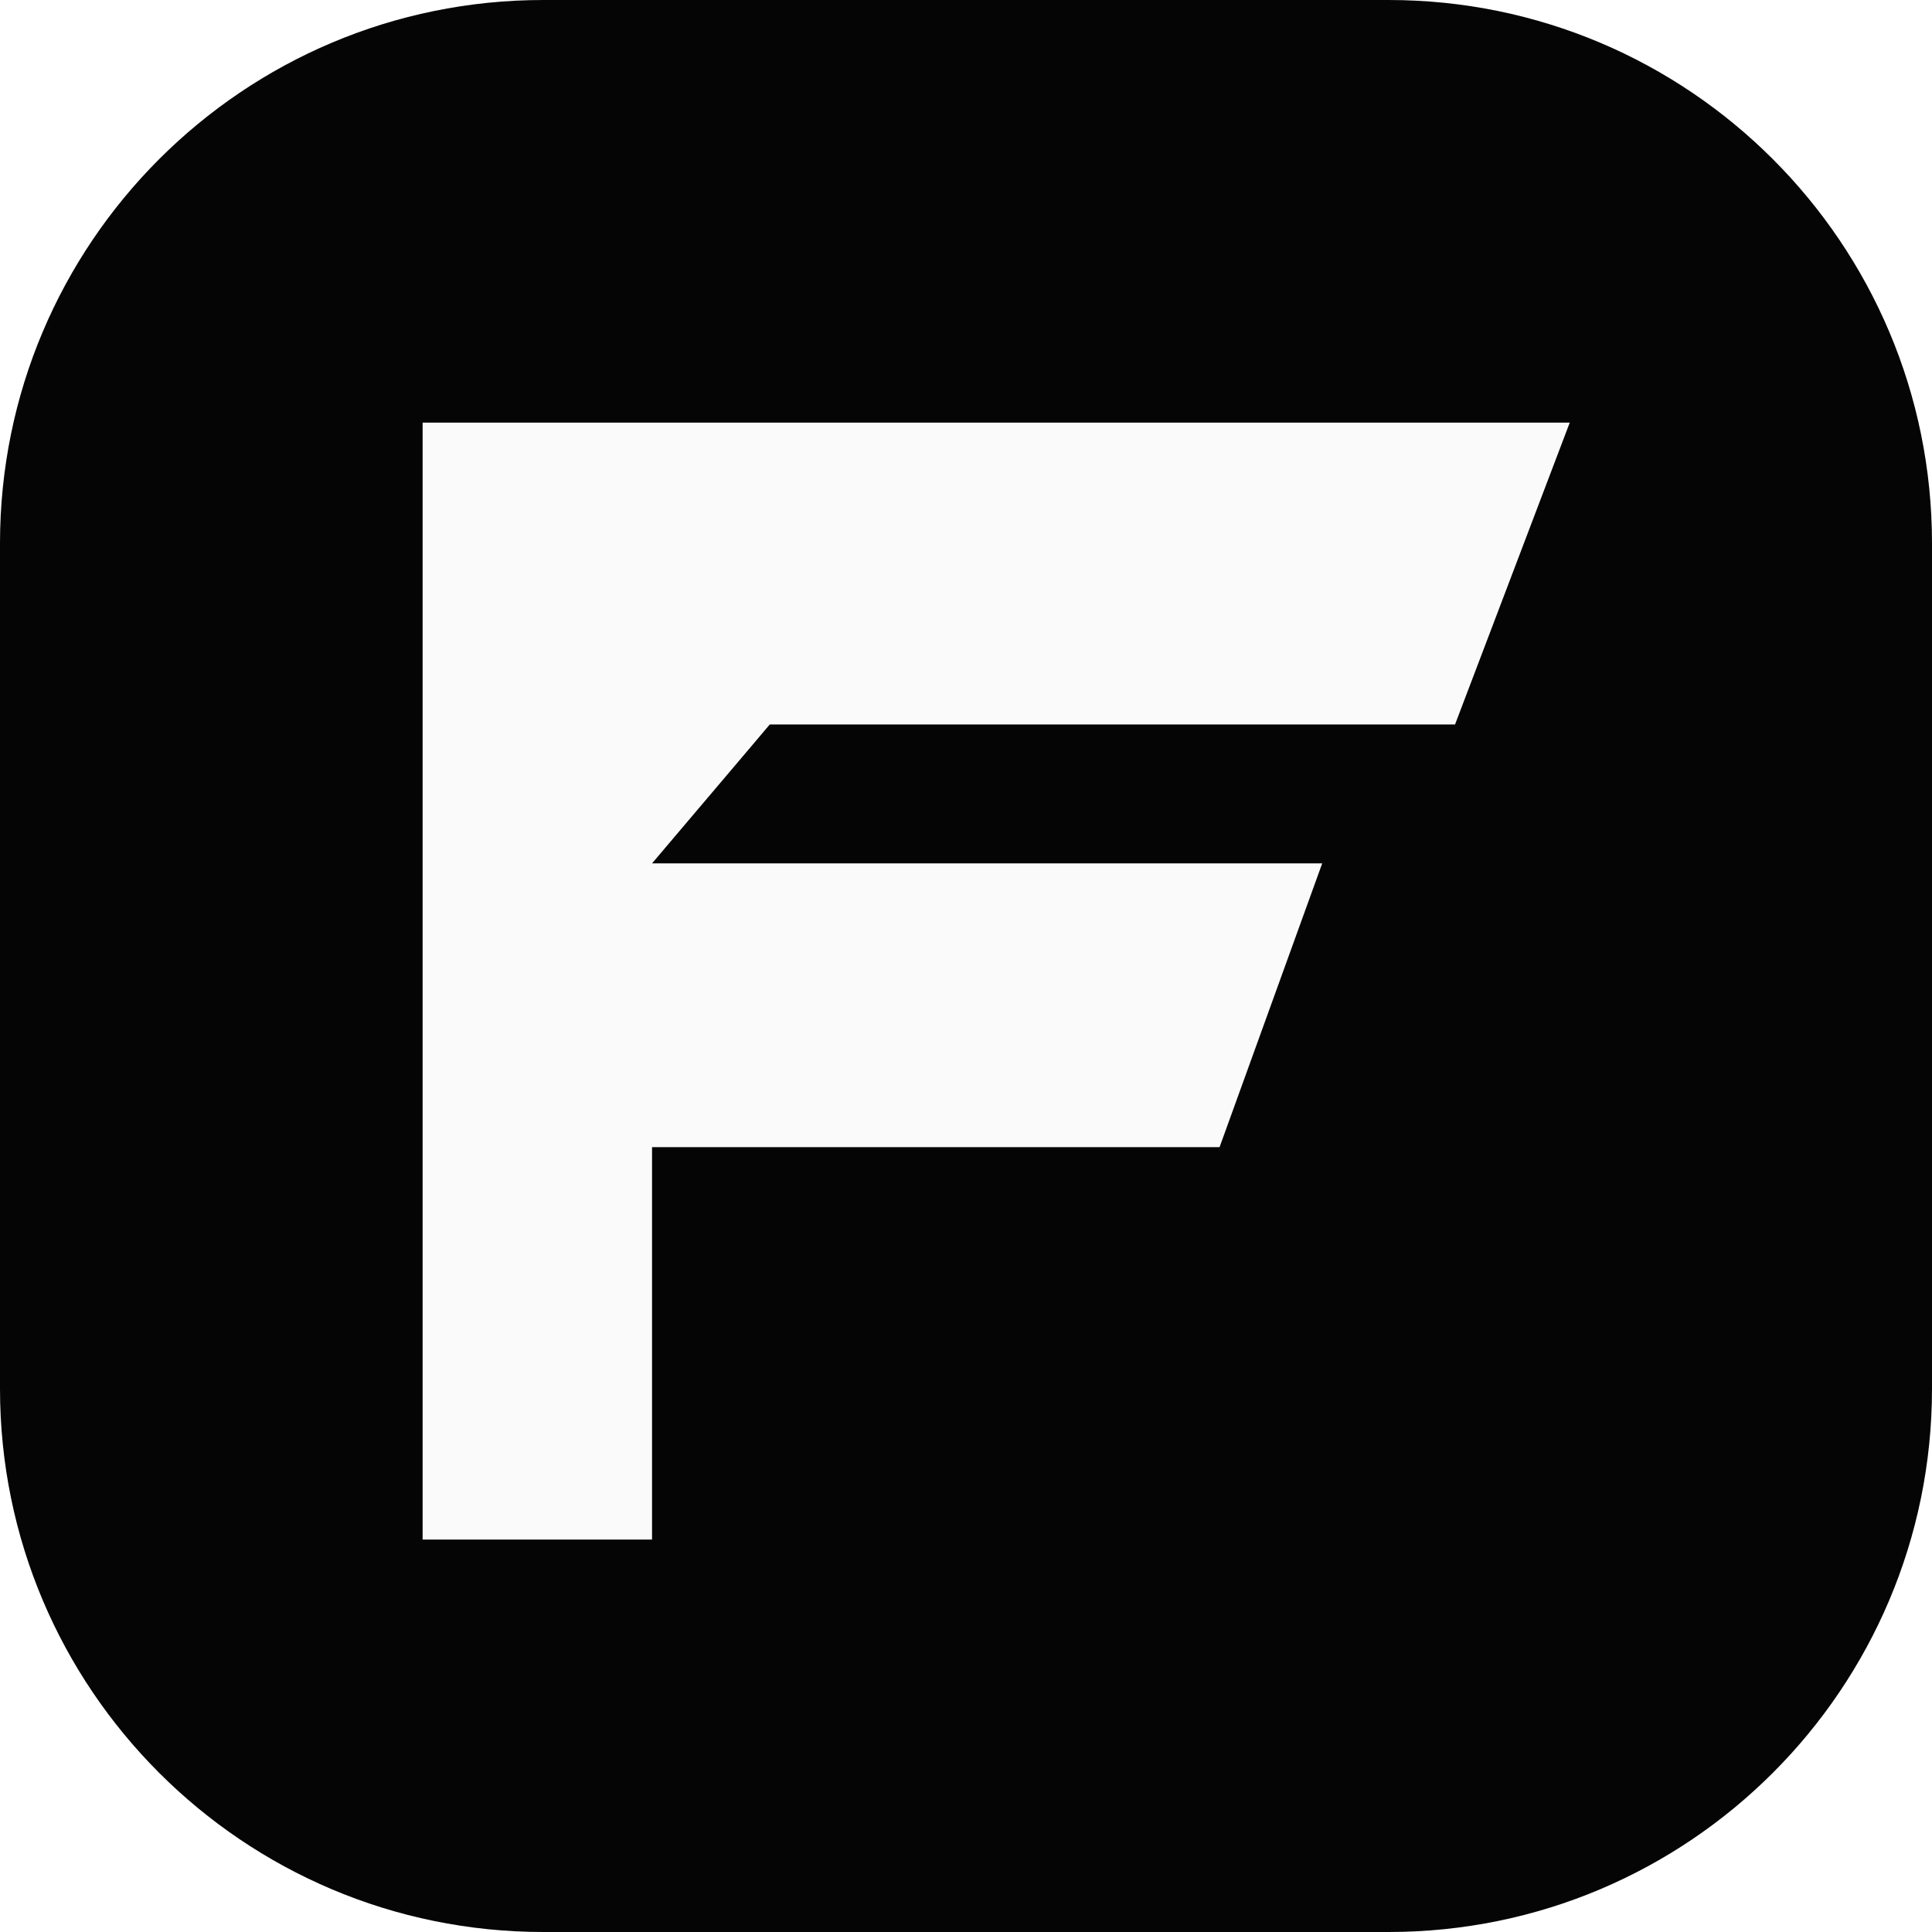
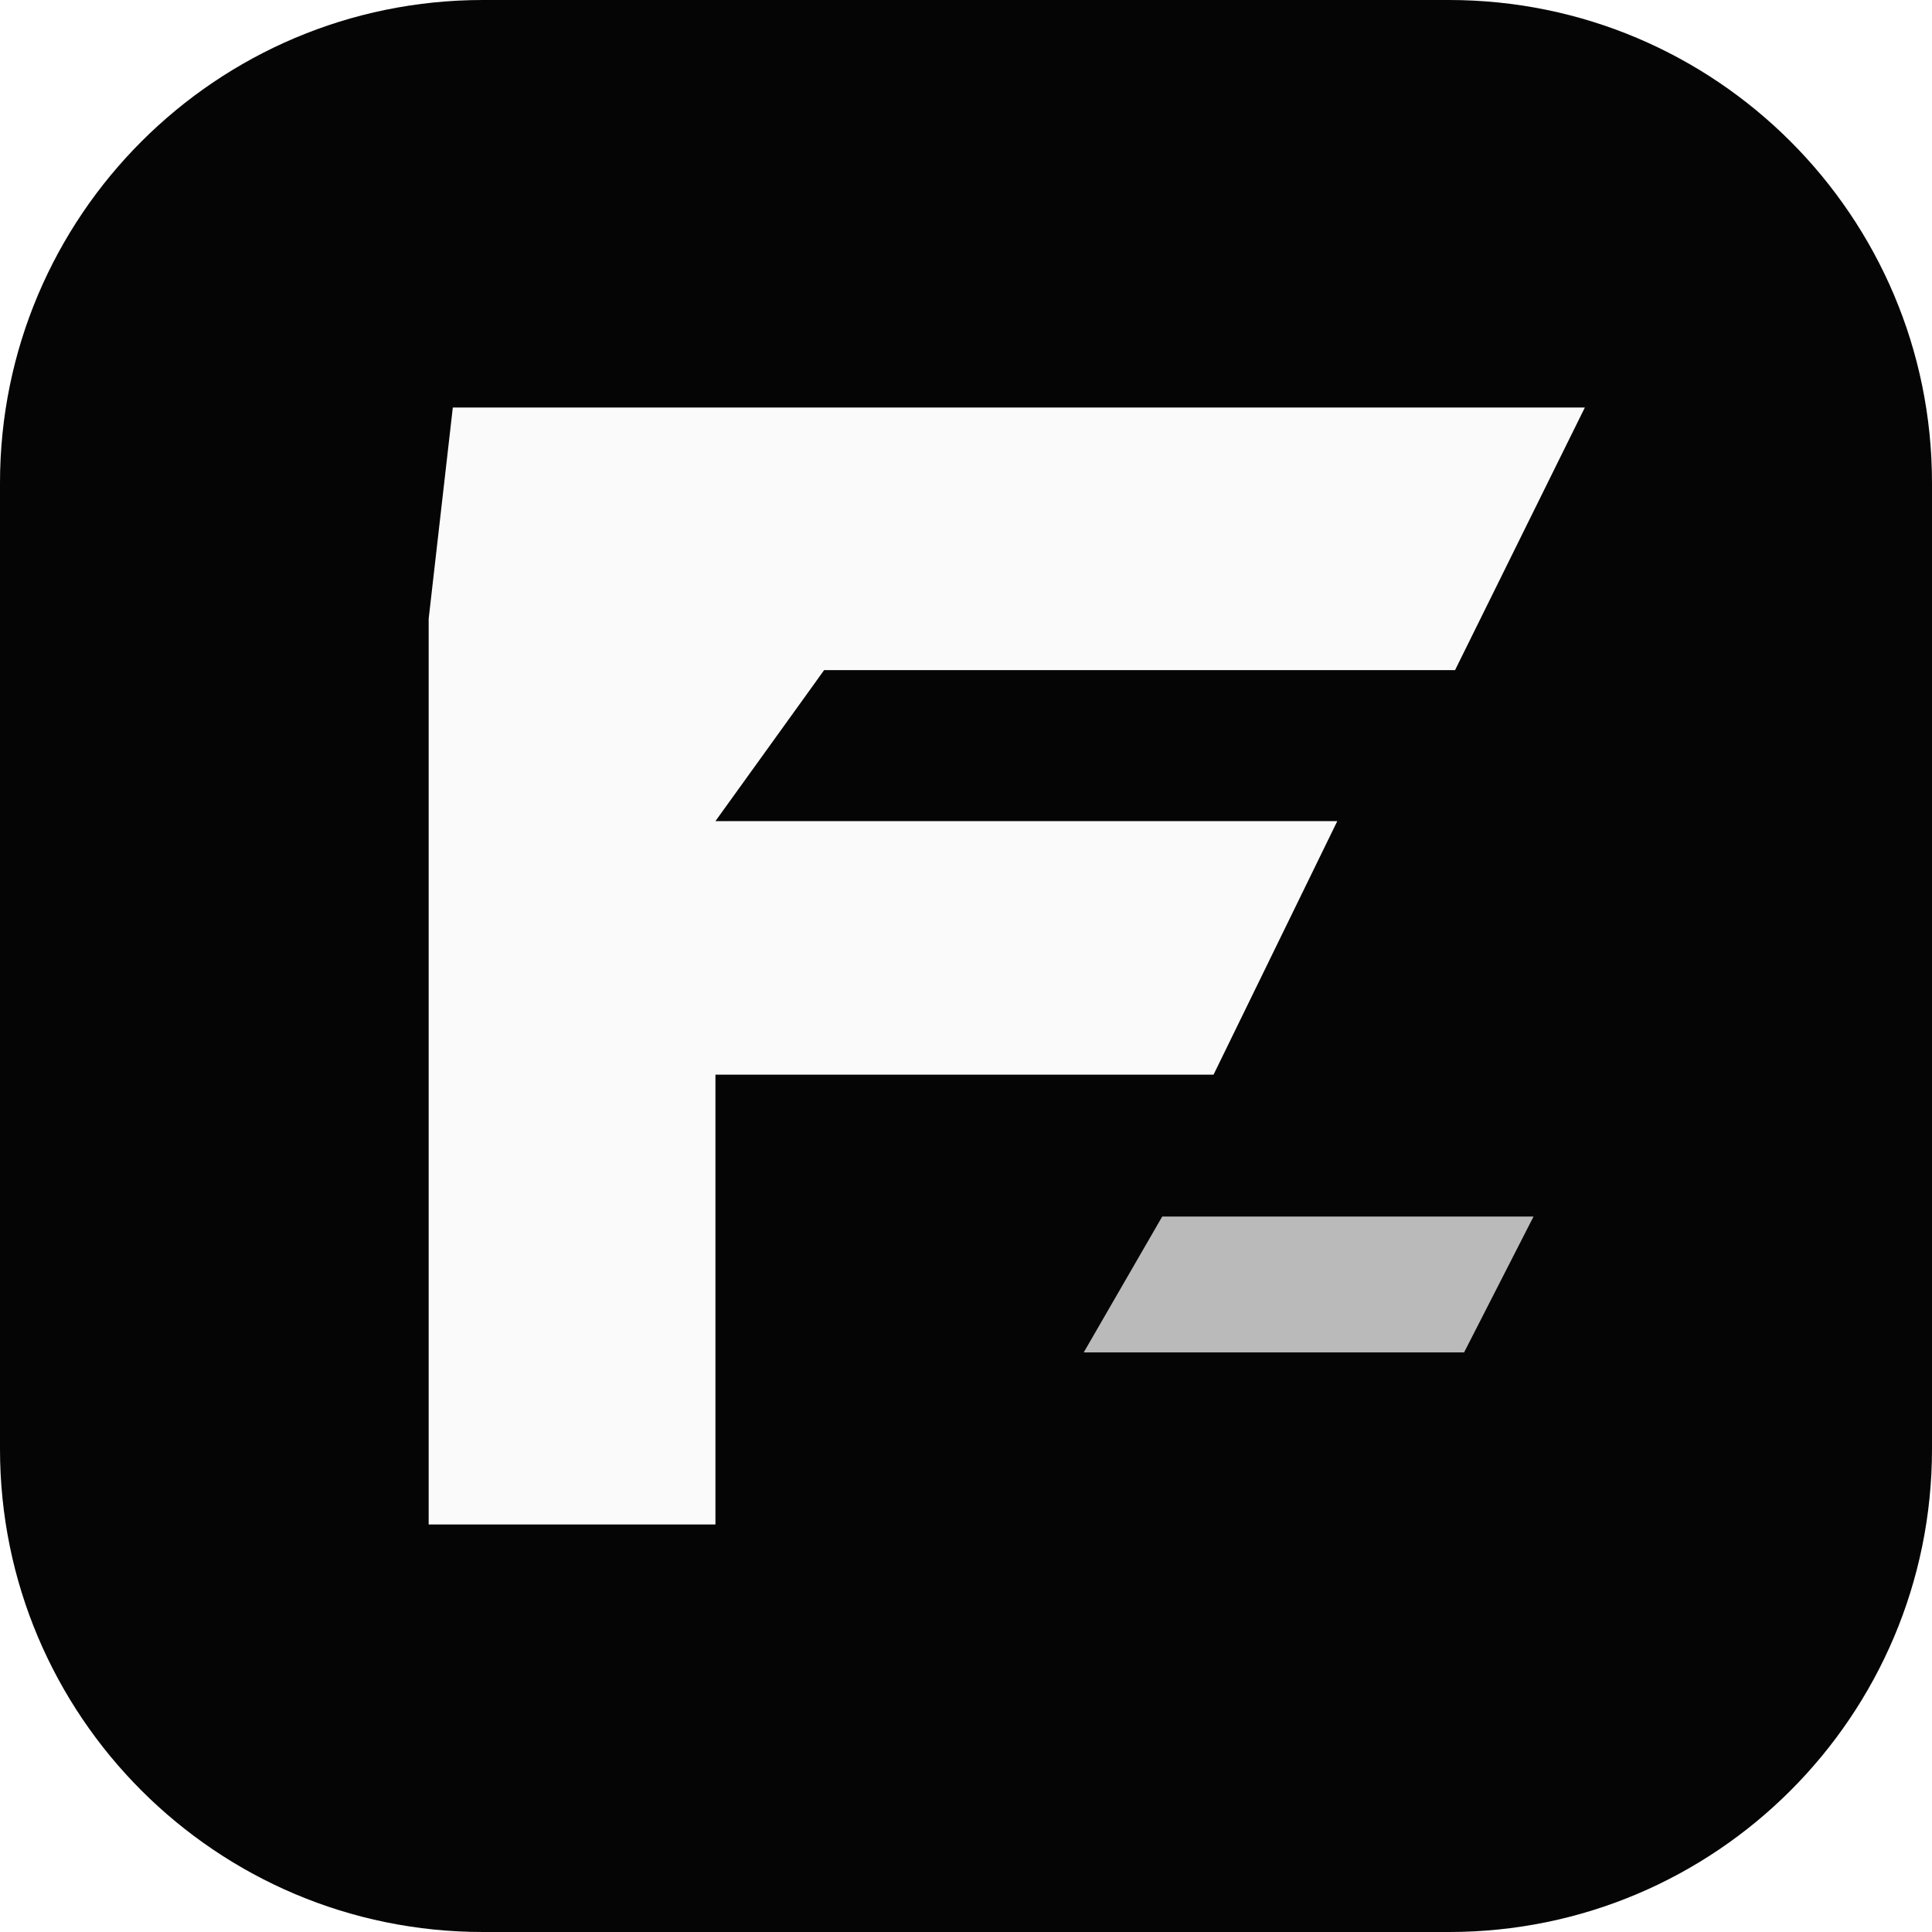
<svg xmlns="http://www.w3.org/2000/svg" viewBox="0 0 64 64">
-   <rect width="64" height="64" rx="18" fill="#050505" />
-   <path d="M14 14H52L48.2 24H25.5L21.6 28.6H43.8L40.4 38H21.6V51H14V14Z" fill="#fafafa" />
-   <path d="M25.5 24H48.2L46.8 27.5H22.6L25.5 24Z" fill="#050505" opacity="0.26" />
+   <rect width="64" height="64" rx="16" fill="#050505" />
+   <path d="M15 13.5H52.5L48.2 22.2H27.3L23.7 27.2H44.3L40.2 35.6H23.7V50.5H14.2V20.5L15 13.5Z" fill="#FAFAFA" />
+   <path d="M27.3 22.2H48.2L46.8 25.1H25.3L27.3 22.2Z" fill="#050505" opacity=".34" />
+   <path d="M38.5 40.3H50.8L48.5 44.8H35.9L38.5 40.3Z" fill="#FAFAFA" opacity=".74" />
</svg>
